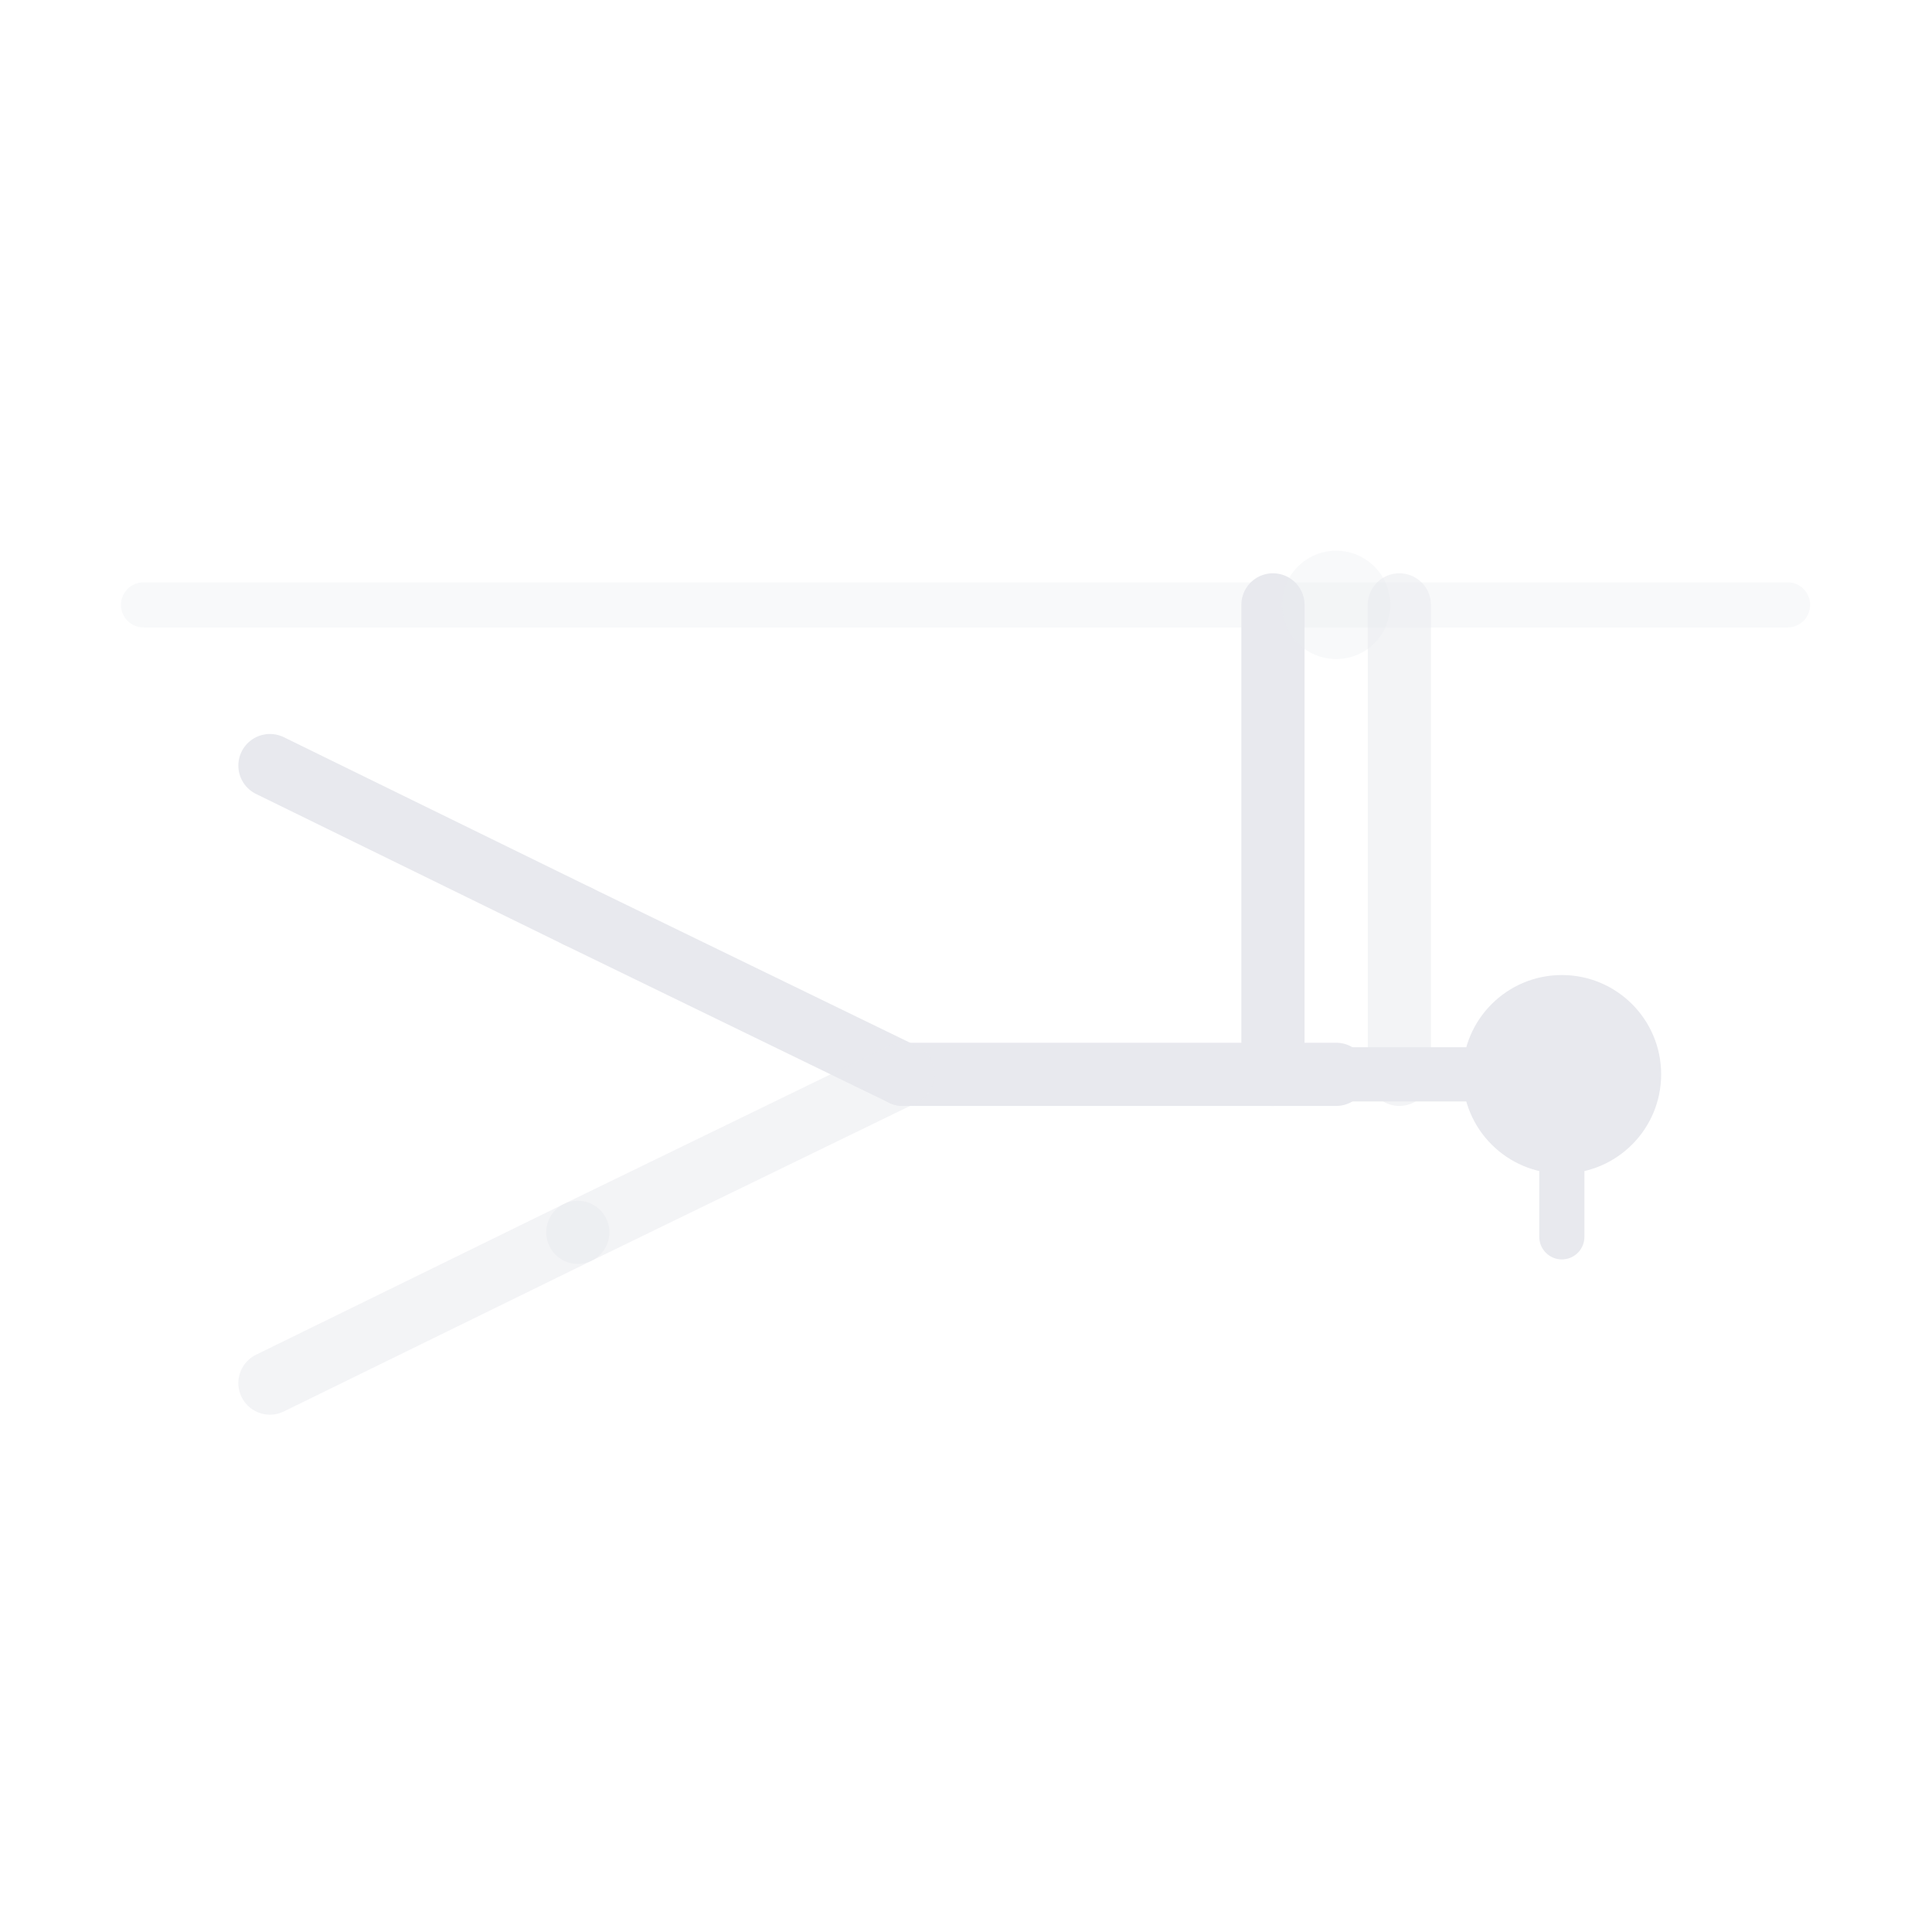
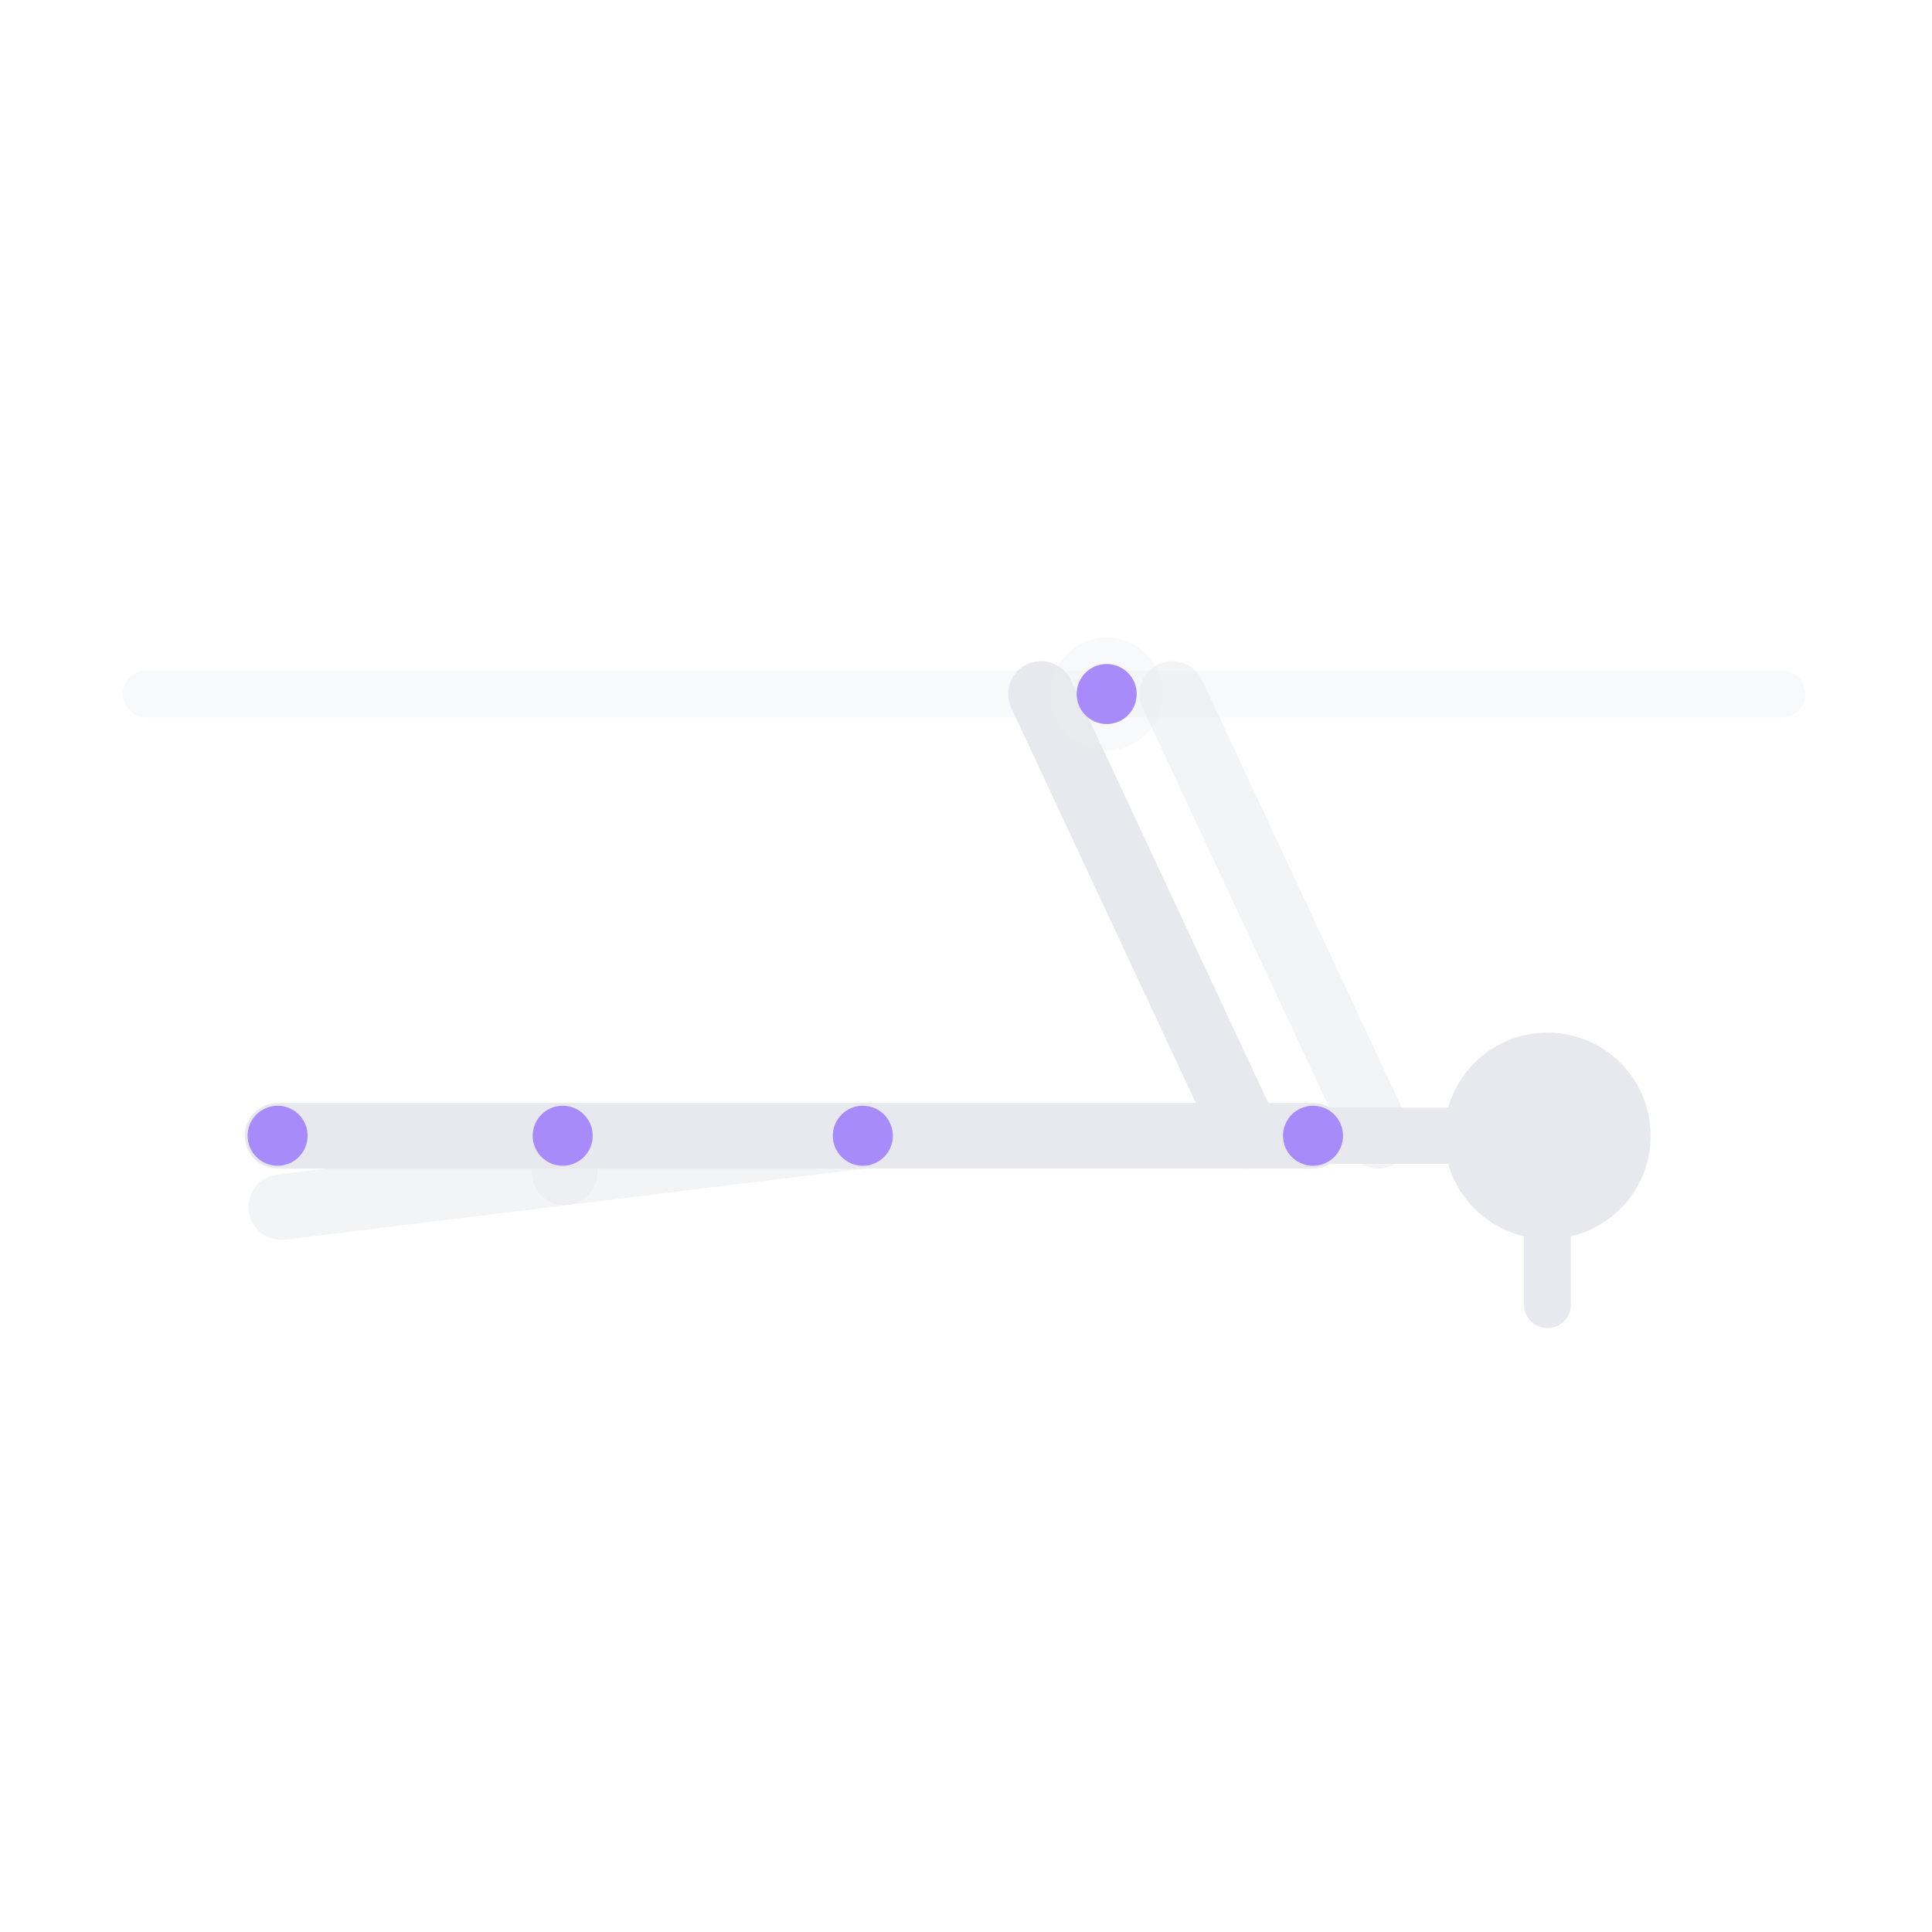
- <svg xmlns="http://www.w3.org/2000/svg" viewBox="-38 -27 214 214" preserveAspectRatio="xMidYMid meet" role="img" aria-label="Back lever straddle">
-   <line x1="-22.1" y1="40.0" x2="160.0" y2="40.0" stroke="rgba(232,233,238,.3)" stroke-width="5" stroke-linecap="round" opacity="1.0" />
-   <line x1="103.0" y1="40.0" x2="103.0" y2="92.0" stroke="#e8e9ee" stroke-width="7" stroke-linecap="round" opacity="1.0" />
-   <line x1="117.0" y1="40.0" x2="117.0" y2="92.0" stroke="#e8e9ee" stroke-width="7" stroke-linecap="round" opacity="0.5" />
+ <svg xmlns="http://www.w3.org/2000/svg" viewBox="-8 -34 206 206" preserveAspectRatio="xMidYMid meet" role="img" aria-label="Back lever straddle">
+   <line x1="7.6" y1="40.0" x2="182.0" y2="40.0" stroke="rgba(232,233,238,.3)" stroke-width="5" stroke-linecap="round" opacity="1.0" />
+   <line x1="103.0" y1="40.0" x2="125.0" y2="87.1" stroke="#e8e9ee" stroke-width="7" stroke-linecap="round" opacity="1.0" />
+   <line x1="117.0" y1="40.0" x2="139.0" y2="87.1" stroke="#e8e9ee" stroke-width="7" stroke-linecap="round" opacity="0.5" />
  <circle cx="110.0" cy="40.0" r="6" fill="rgba(232,233,238,.3)" />
  <g>
-     <animateTransform attributeName="transform" type="rotate" values="-1.5 110 92;1.5 110 92;-1.5 110 92" keyTimes="0.00;0.50;1.00" dur="5s" repeatCount="indefinite" calcMode="spline" keySplines="0.4 0 0.6 1;0.4 0 0.6 1" />
-     <line x1="110.0" y1="92.0" x2="62.0" y2="92.0" stroke="#e8e9ee" stroke-width="7" stroke-linecap="round" opacity="1.0" />
-     <line x1="110.0" y1="92.0" x2="126.0" y2="92.0" stroke="#e8e9ee" stroke-width="6" stroke-linecap="round" opacity="1.0" />
-     <circle cx="135.0" cy="92.0" r="11" fill="#e8e9ee" />
-     <line x1="135.0" y1="92.0" x2="135.0" y2="110.0" stroke="#e8e9ee" stroke-width="5" stroke-linecap="round" opacity="1.0" />
-     <line x1="62.0" y1="92.0" x2="26.0" y2="74.5" stroke="#e8e9ee" stroke-width="7" stroke-linecap="round" opacity="1.0" />
-     <line x1="26.0" y1="74.5" x2="-8.1" y2="57.8" stroke="#e8e9ee" stroke-width="7" stroke-linecap="round" opacity="1.0" />
-     <line x1="62.0" y1="92.0" x2="26.0" y2="109.5" stroke="#e8e9ee" stroke-width="7" stroke-linecap="round" opacity="0.5" />
-     <line x1="26.0" y1="109.5" x2="-8.1" y2="126.2" stroke="#e8e9ee" stroke-width="7" stroke-linecap="round" opacity="0.5" />
+     <animateTransform attributeName="transform" type="rotate" values="-1.5 132 87;1.5 132 87;-1.5 132 87" keyTimes="0.00;0.50;1.00" dur="5s" repeatCount="indefinite" calcMode="spline" keySplines="0.4 0 0.6 1;0.4 0 0.6 1" />
+     <line x1="132.0" y1="87.1" x2="84.0" y2="87.1" stroke="#e8e9ee" stroke-width="7" stroke-linecap="round" opacity="1.0" />
+     <line x1="132.0" y1="87.1" x2="148.0" y2="87.1" stroke="#e8e9ee" stroke-width="6" stroke-linecap="round" opacity="1.0" />
+     <circle cx="157.0" cy="87.1" r="11" fill="#e8e9ee" />
+     <line x1="157.0" y1="87.1" x2="157.0" y2="105.1" stroke="#e8e9ee" stroke-width="5" stroke-linecap="round" opacity="1.0" />
+     <line x1="84.0" y1="87.1" x2="52.2" y2="91.0" stroke="#e8e9ee" stroke-width="7" stroke-linecap="round" opacity="0.5" />
+     <line x1="52.2" y1="91.0" x2="22.0" y2="94.7" stroke="#e8e9ee" stroke-width="7" stroke-linecap="round" opacity="0.5" />
+     <line x1="84.0" y1="87.1" x2="52.0" y2="87.1" stroke="#e8e9ee" stroke-width="7" stroke-linecap="round" opacity="1.0" />
+     <line x1="52.0" y1="87.1" x2="21.6" y2="87.1" stroke="#e8e9ee" stroke-width="7" stroke-linecap="round" opacity="1.0" />
+     <circle cx="132.0" cy="87.1" r="3.2" fill="#a78bfa" data-j="shoulder" />
+     <circle cx="84.0" cy="87.1" r="3.2" fill="#a78bfa" data-j="hip" />
+     <circle cx="52.0" cy="87.1" r="3.2" fill="#a78bfa" data-j="knee" />
+     <circle cx="21.6" cy="87.1" r="3.2" fill="#a78bfa" data-j="foot" />
  </g>
+   <circle cx="110.0" cy="40.0" r="3.2" fill="#a78bfa" data-j="hand" />
</svg>
